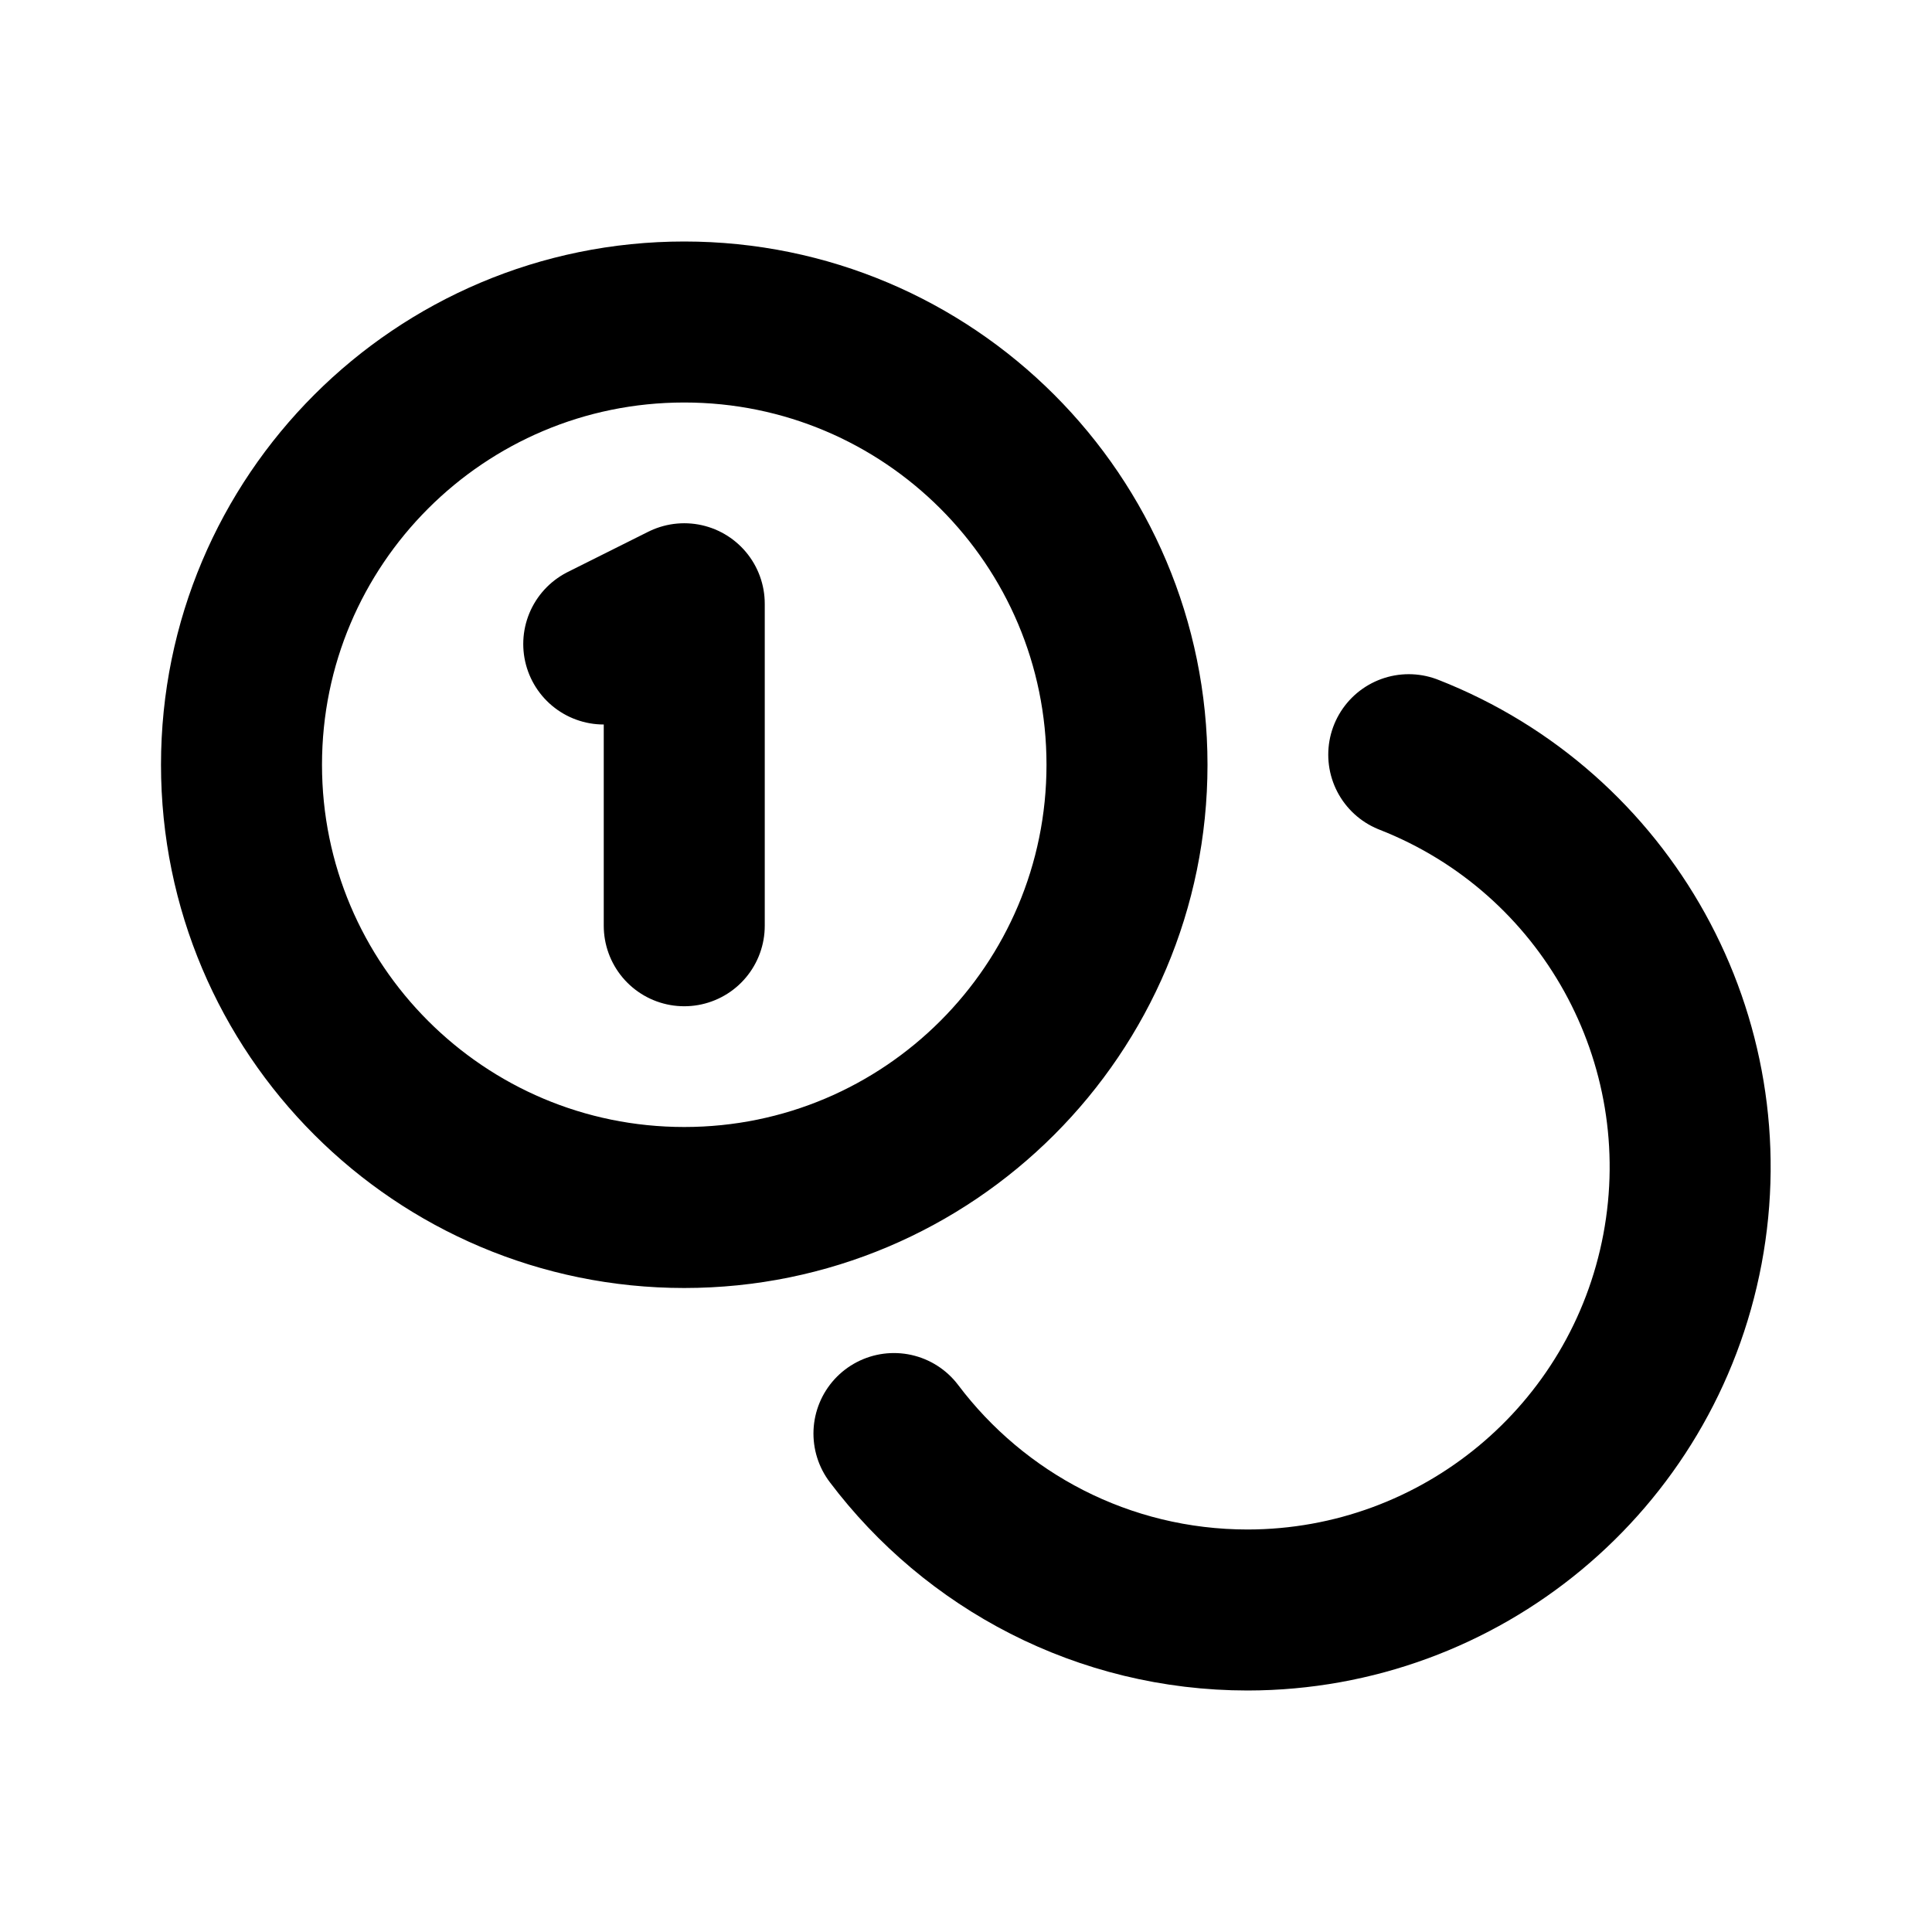
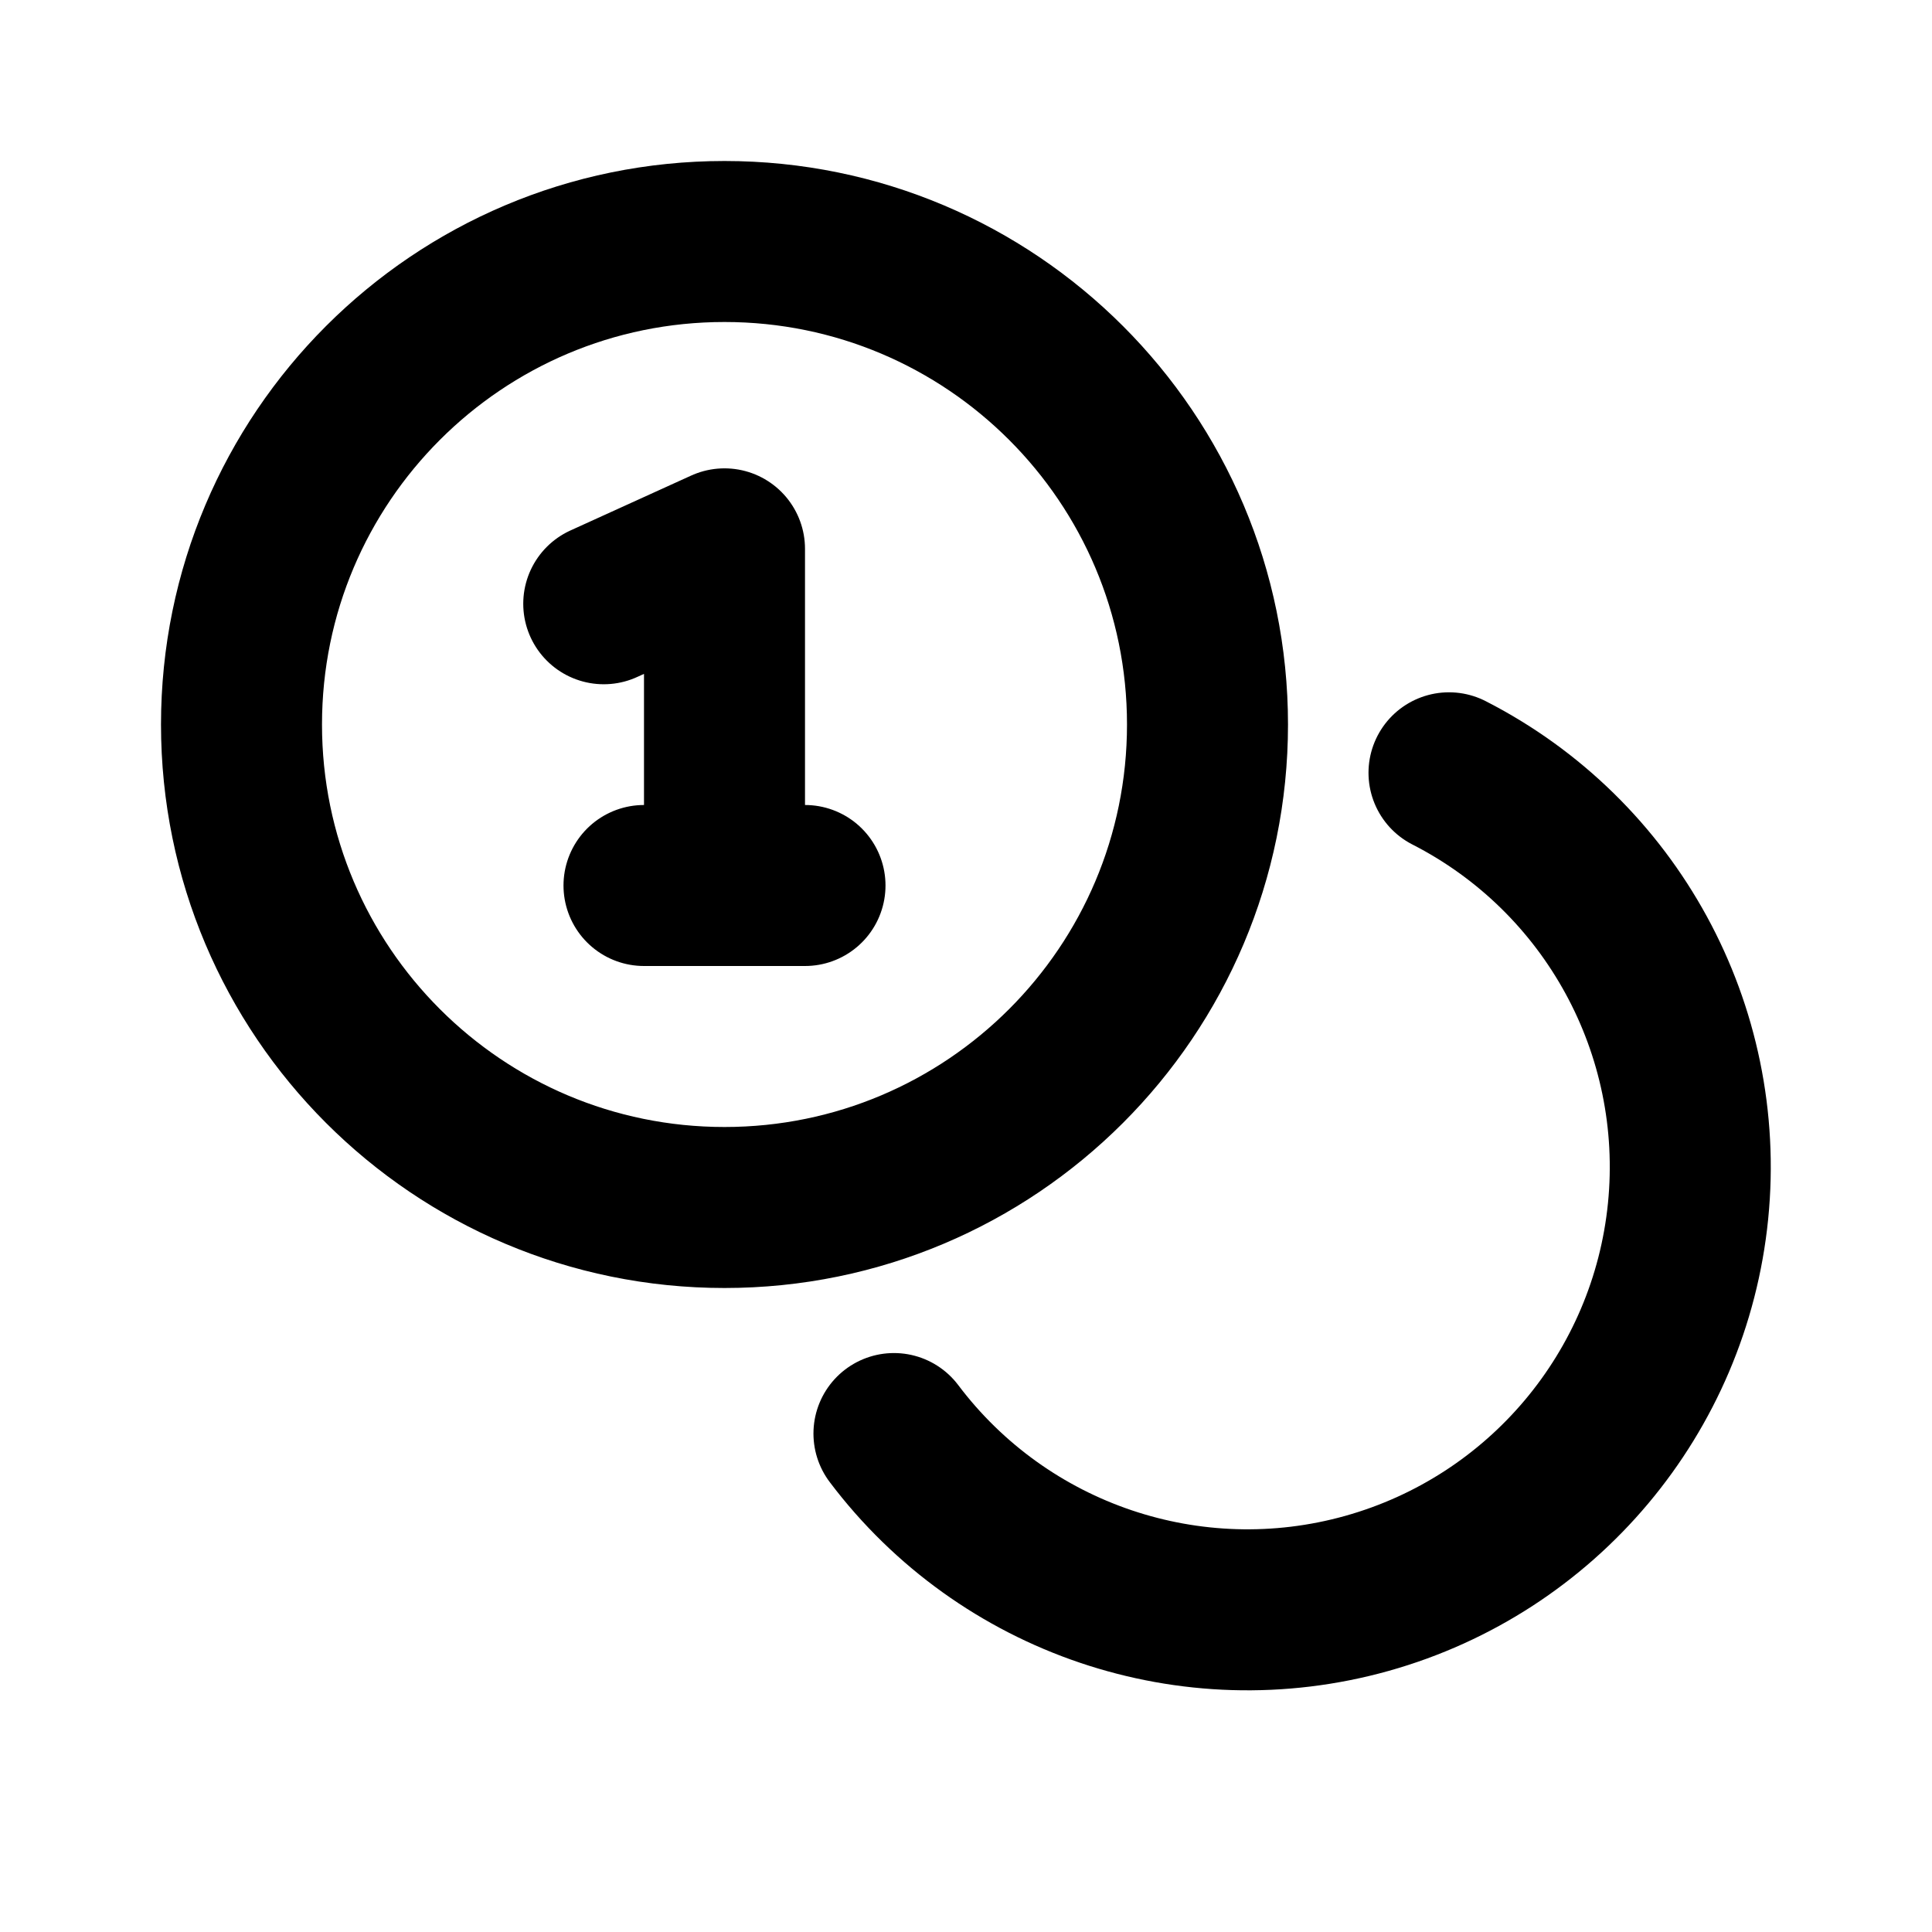
<svg xmlns="http://www.w3.org/2000/svg" width="24" height="24" fill="none" viewBox="0 0 24 24">
-   <path stroke="currentColor" stroke-linecap="round" stroke-linejoin="round" stroke-width="2" d="m7.5 8 1-.5v4m9-2.125A5.502 5.502 0 0 1 15.5 20c-1.796 0-3.39-.86-4.395-2.192M14 9.5a5.5 5.5 0 1 1-11 0 5.5 5.5 0 0 1 11 0Z" />
+   <path stroke="currentColor" stroke-linecap="round" stroke-linejoin="round" stroke-width="2" d="M11.105 17.808A5.5 5.5 0 1 0 18 9.6M7.5 7.5 9 6.818V11h1-2m7-2A6 6 0 1 1 3 9a6 6 0 0 1 12 0Z" />
</svg>
